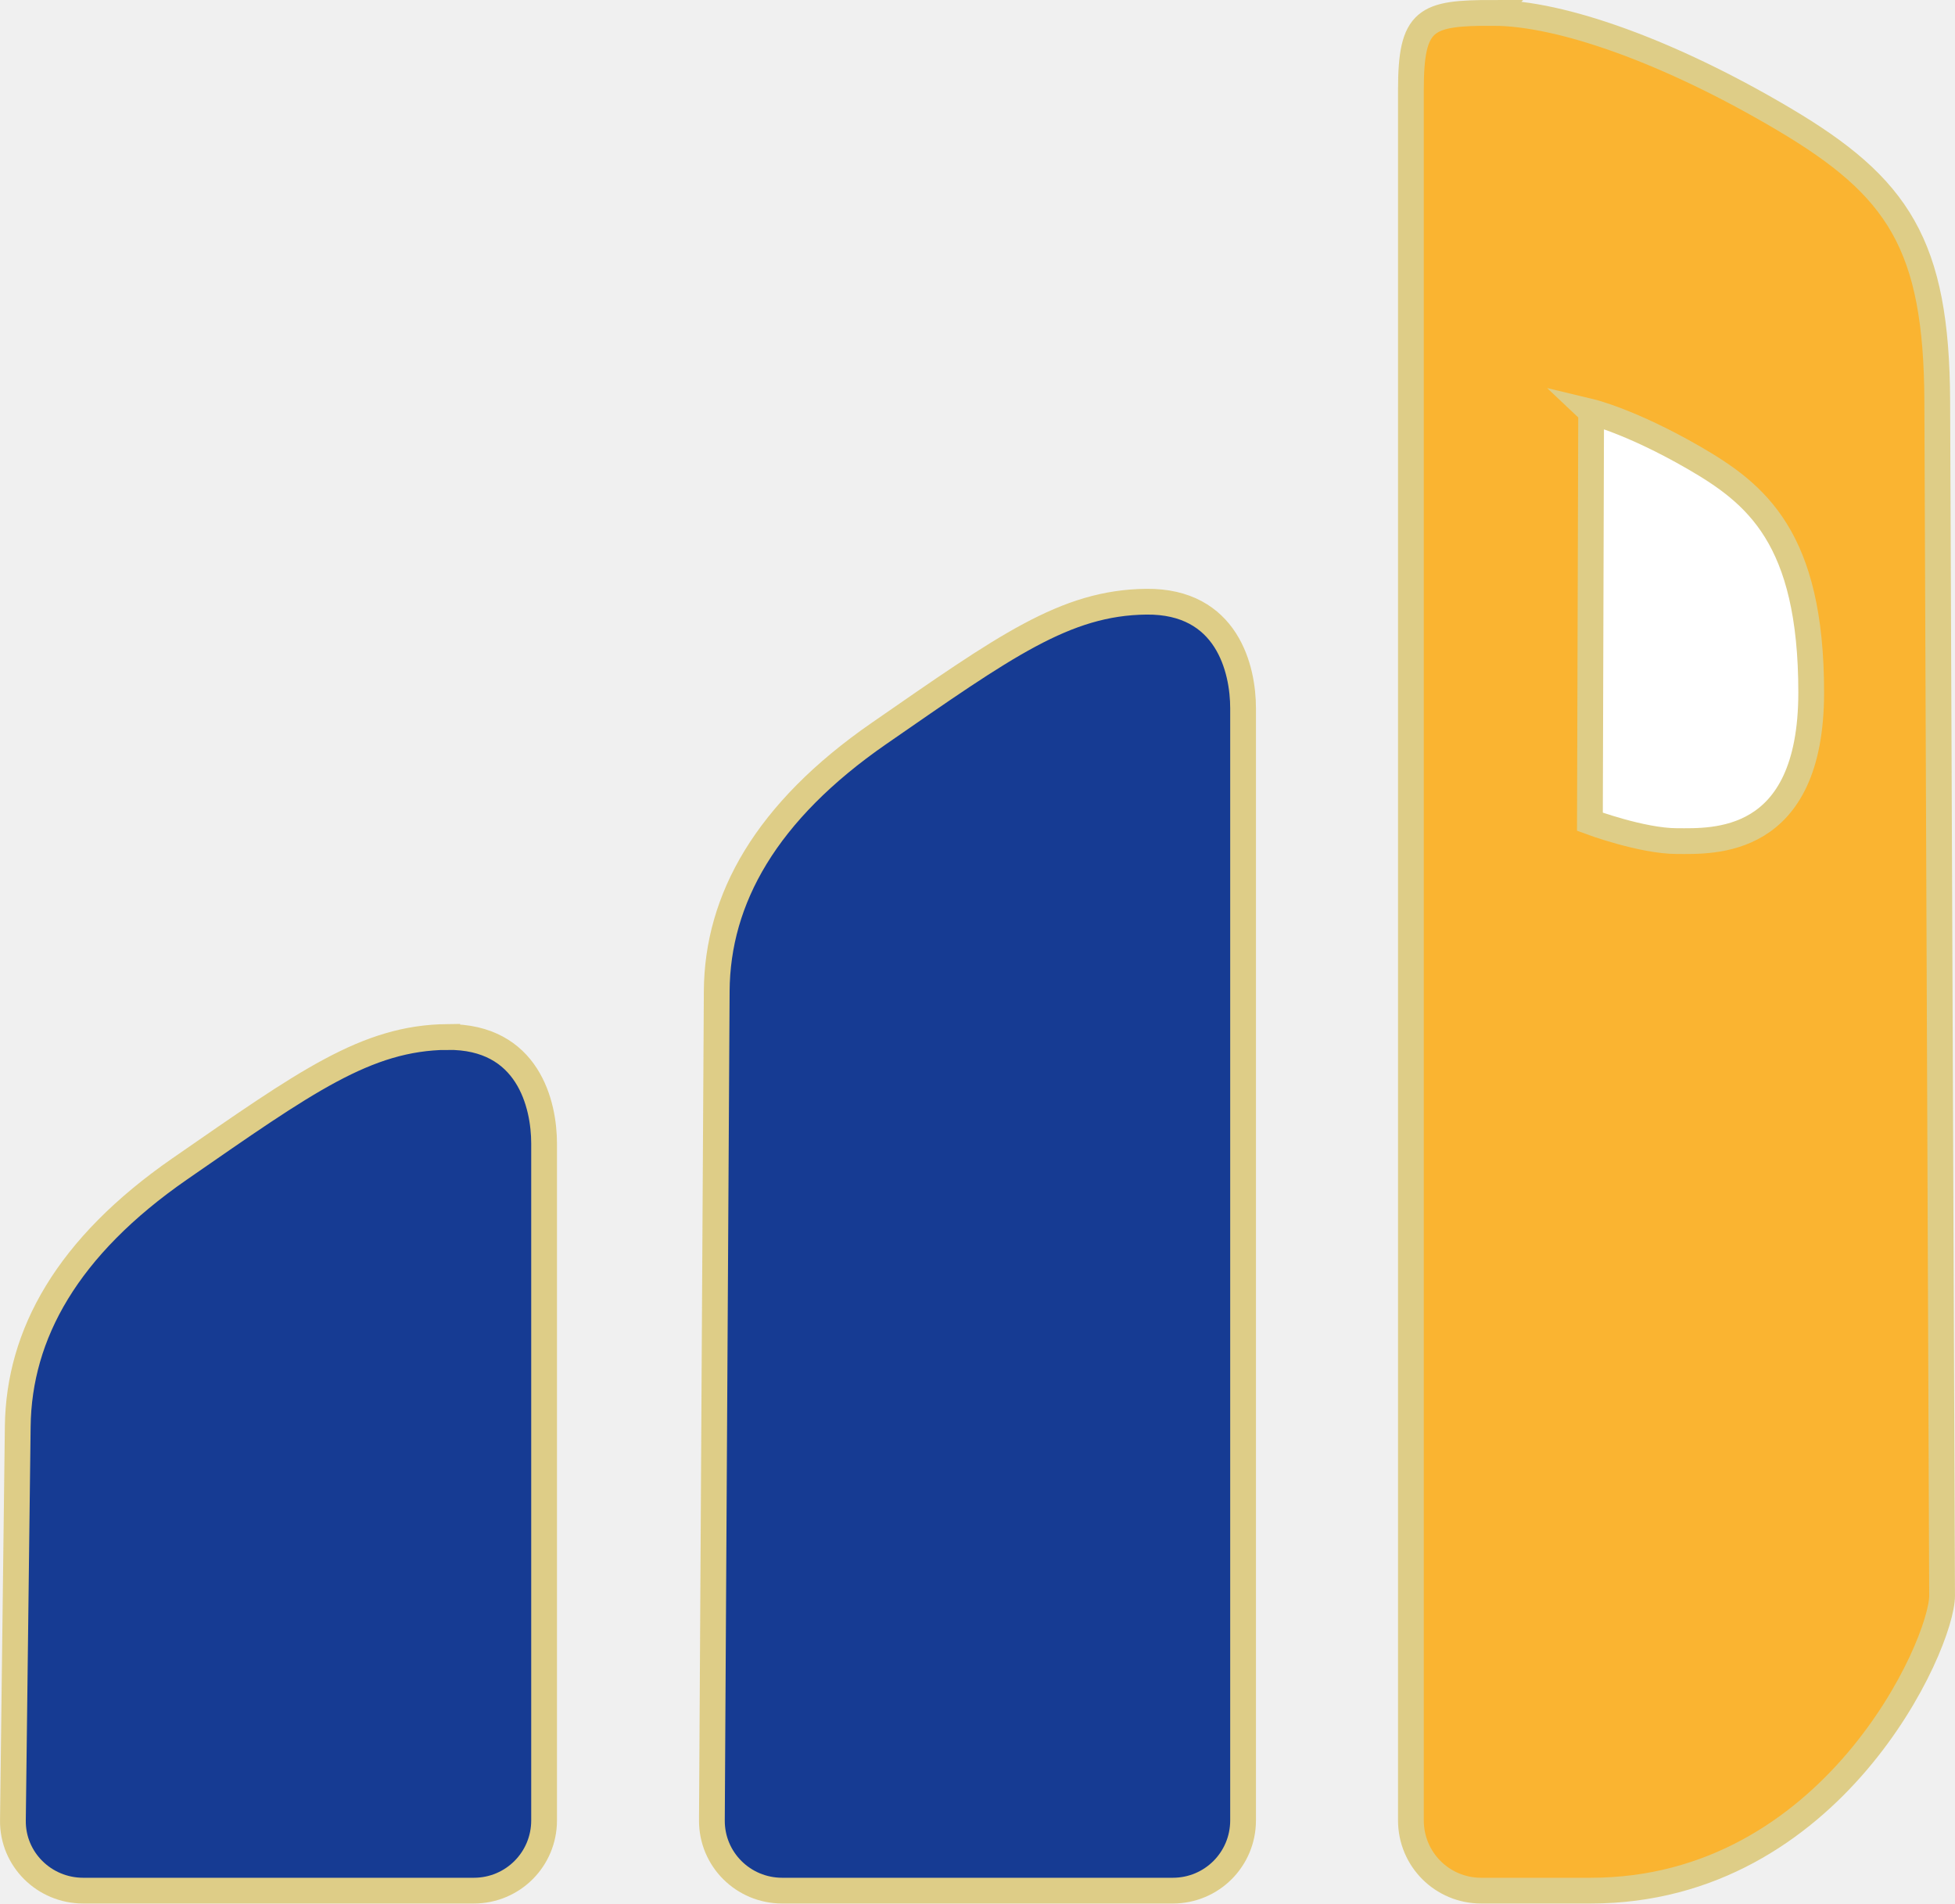
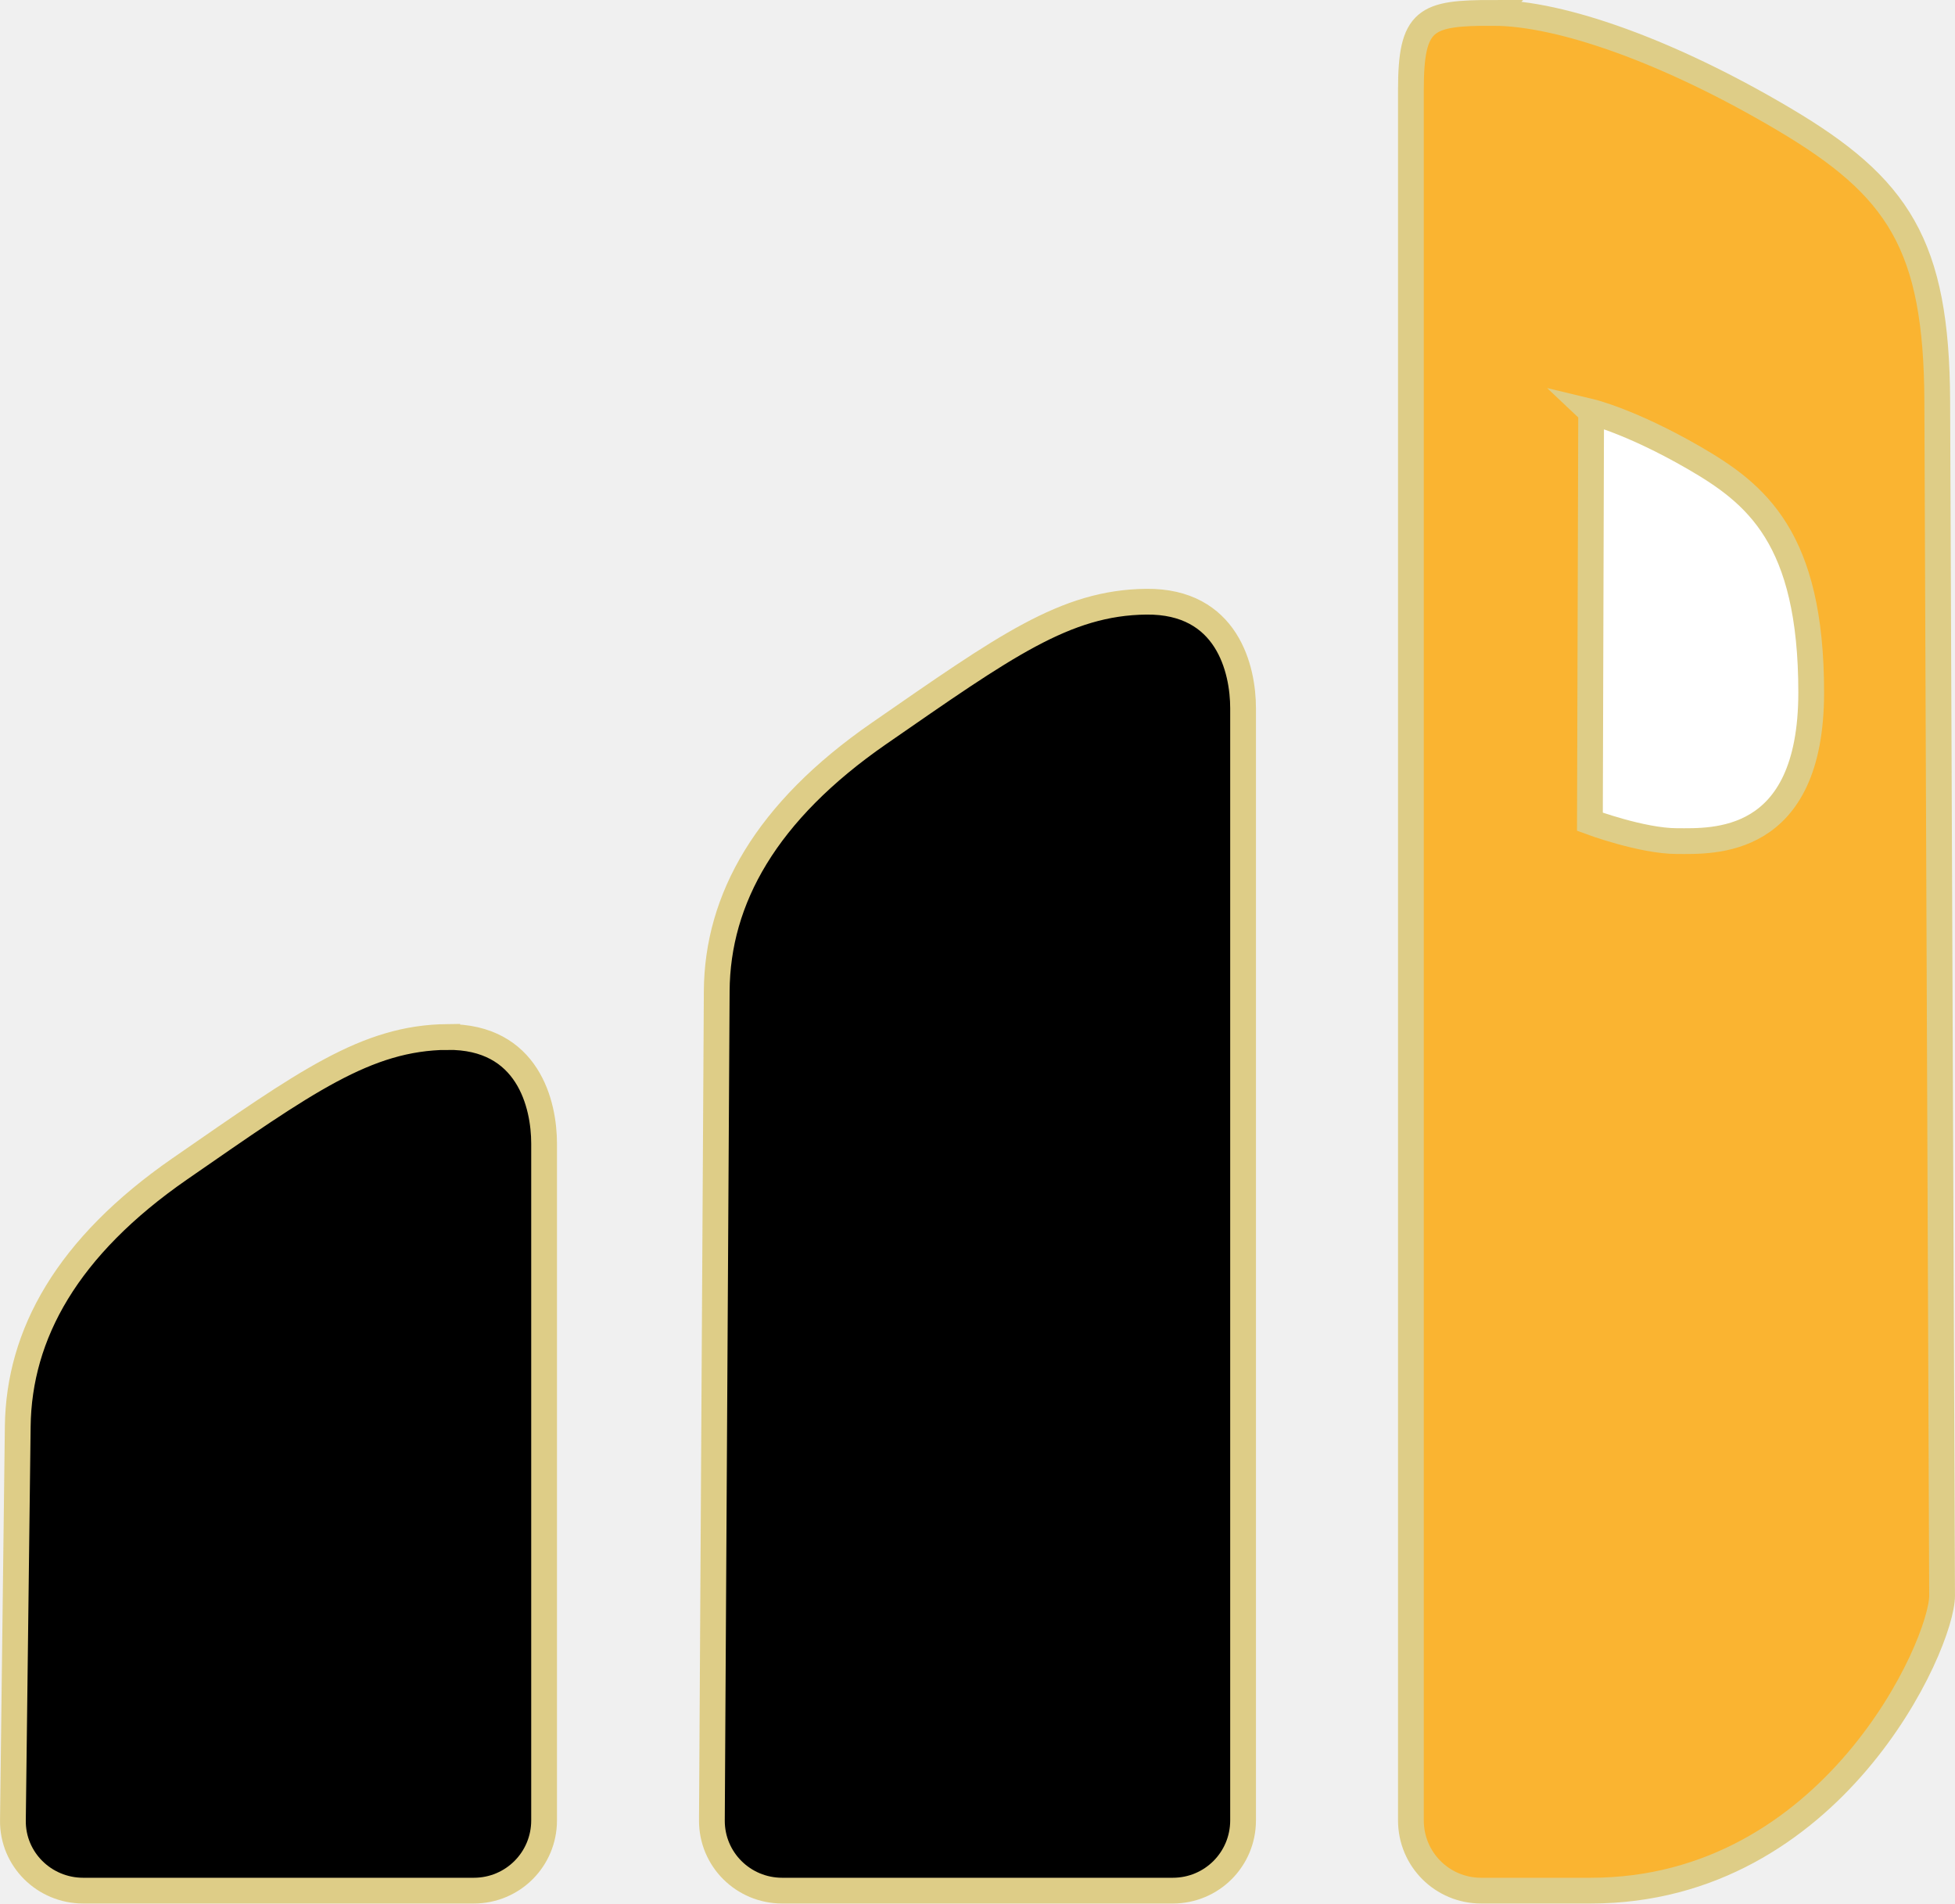
<svg xmlns="http://www.w3.org/2000/svg" width="22.777mm" height="22.179mm" viewBox="0 0 22.777 22.179" version="1.1" id="svg1">
  <defs id="defs1" />
  <g id="layer1" transform="translate(-124.3542,-59.53124)">
    <g id="g13" transform="matrix(0.6188613,0,0,0.6187764,72.15332,3.62424)" style="display:inline;stroke-width:1.616">
-       <path id="path6" style="fill:#163b93;fill-opacity:1;stroke:#decd87;stroke-width:0.485" d="m 92.769,109.878 c 1.527,-0.017 1.824,1.273 1.824,2.006 v 12.745 c 0,0.733 -0.59,1.323 -1.323,1.323 h -7.354 c -0.733,0 -1.332,-0.59 -1.323,-1.323 l 0.091,-7.418 c 0.021,-1.735 0.93,-3.382 3.053,-4.852 2.377,-1.645 3.505,-2.464 5.032,-2.482 z" />
-       <path id="path7" style="fill:#163b93;fill-opacity:1;stroke:#decd87;stroke-width:0.485" d="m 105.928,101.681 c 1.527,-0.017 1.824,1.273 1.824,2.006 v 20.942 c 0,0.733 -0.59,1.323 -1.323,1.323 h -7.354 c -0.733,0 -1.327,-0.59 -1.323,-1.323 l 0.091,-15.614 c 0.01,-1.735 0.93,-3.382 3.053,-4.852 2.377,-1.645 3.505,-2.464 5.032,-2.482 z" />
+       <path id="path6" style="fill:currentColor;fill-opacity:1;stroke:#decd87;stroke-width:0.485" d="m 92.769,109.878 c 1.527,-0.017 1.824,1.273 1.824,2.006 v 12.745 c 0,0.733 -0.59,1.323 -1.323,1.323 h -7.354 c -0.733,0 -1.332,-0.59 -1.323,-1.323 l 0.091,-7.418 c 0.021,-1.735 0.93,-3.382 3.053,-4.852 2.377,-1.645 3.505,-2.464 5.032,-2.482 z" />
+       <path id="path7" style="fill:currentColor;fill-opacity:1;stroke:#decd87;stroke-width:0.485" d="m 105.928,101.681 c 1.527,-0.017 1.824,1.273 1.824,2.006 v 20.942 c 0,0.733 -0.59,1.323 -1.323,1.323 h -7.354 c -0.733,0 -1.327,-0.59 -1.323,-1.323 l 0.091,-15.614 c 0.01,-1.735 0.93,-3.382 3.053,-4.852 2.377,-1.645 3.505,-2.464 5.032,-2.482 z" />
      <g id="g8" transform="translate(52.80841)" style="stroke:#decd87;stroke-width:1.616;stroke-opacity:1">
        <path id="rect5" style="fill:#fab431;fill-opacity:1;stroke:#decd87;stroke-width:0.485;stroke-opacity:1" d="m 59.654,90.593 c -1.277,0 -1.551,0.106 -1.551,1.454 v 32.582 c 0,0.733 0.59,1.323 1.323,1.323 h 2.062 c 4.558,0 6.618,-4.641 6.615,-5.556 l -0.091,-22.491 c -0.012,-2.953 -0.736,-4.034 -2.883,-5.307 -2.147,-1.273 -4.198,-2.004 -5.476,-2.004 z" />
        <path style="fill:#ffffff;stroke:#decd87;stroke-width:0.485;stroke-opacity:1" d="m 61.496,98.107 -0.023,7.718 c 0,0 0.979,0.364 1.639,0.364 0.66,0 2.527,0.114 2.527,-2.8 0,-2.914 -1.034,-3.74 -2.214,-4.422 -1.18,-0.681 -1.93,-0.861 -1.93,-0.861 z" id="path8" />
      </g>
    </g>
  </g>
</svg>
